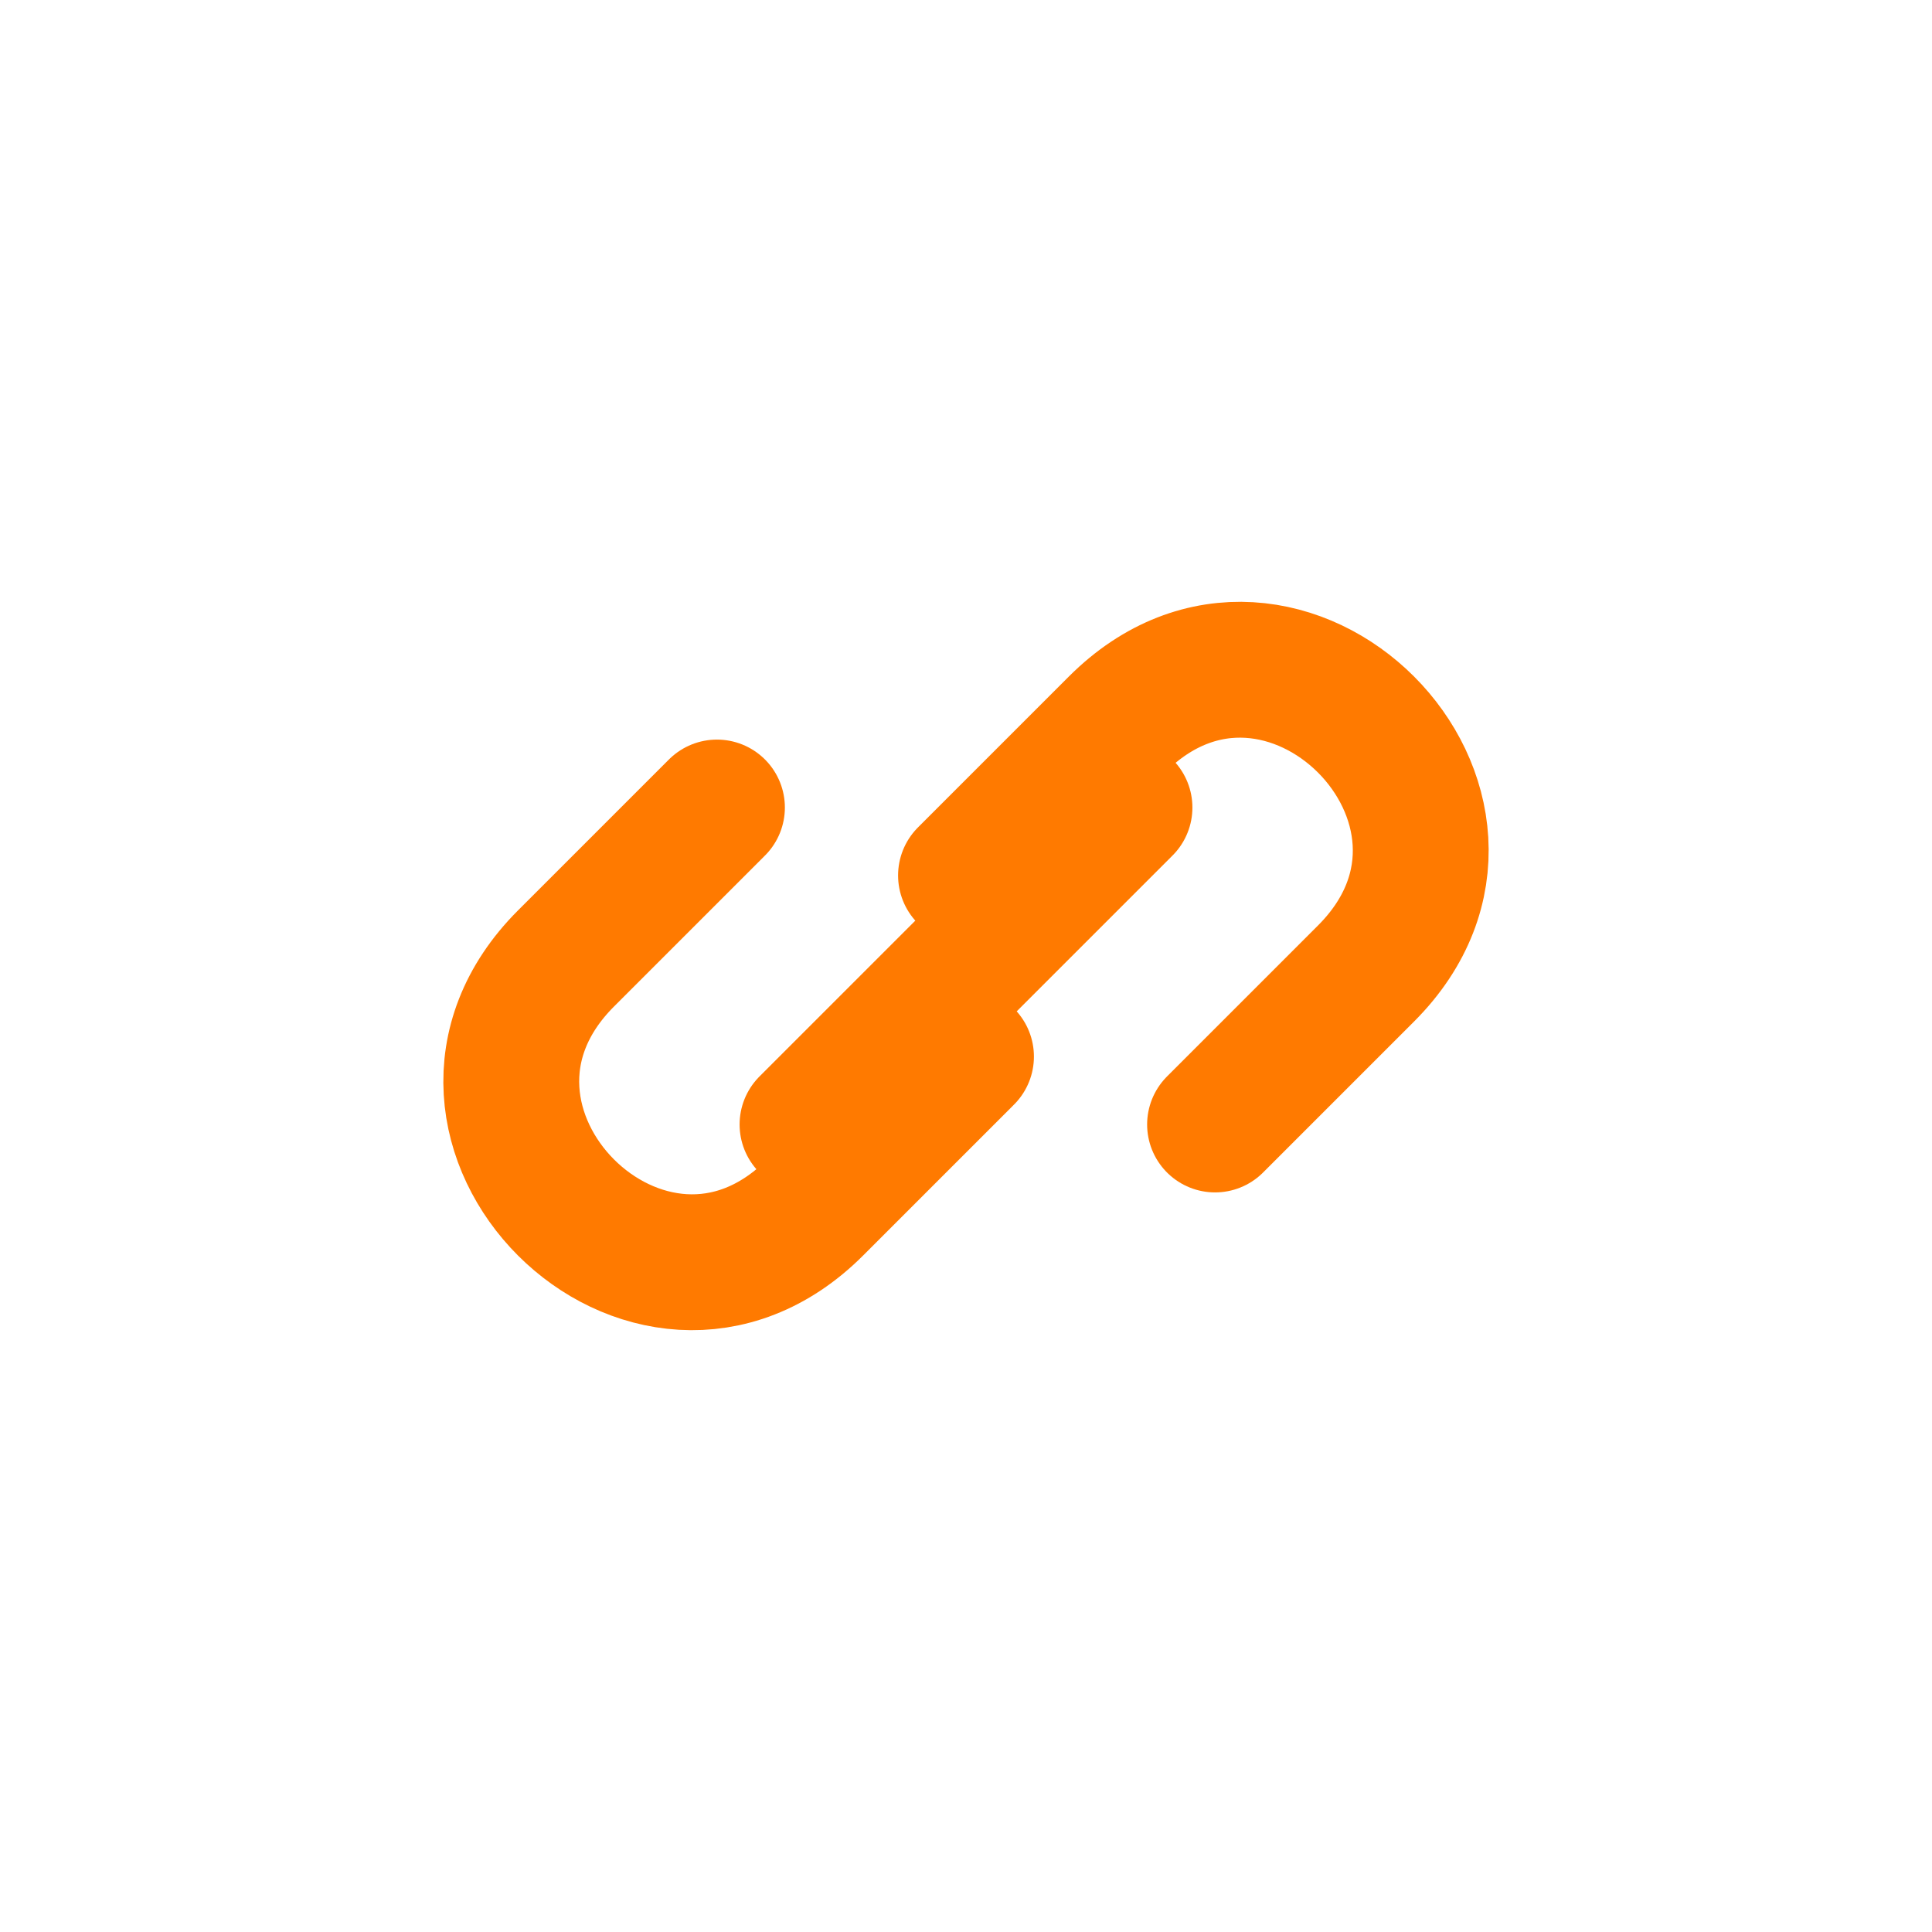
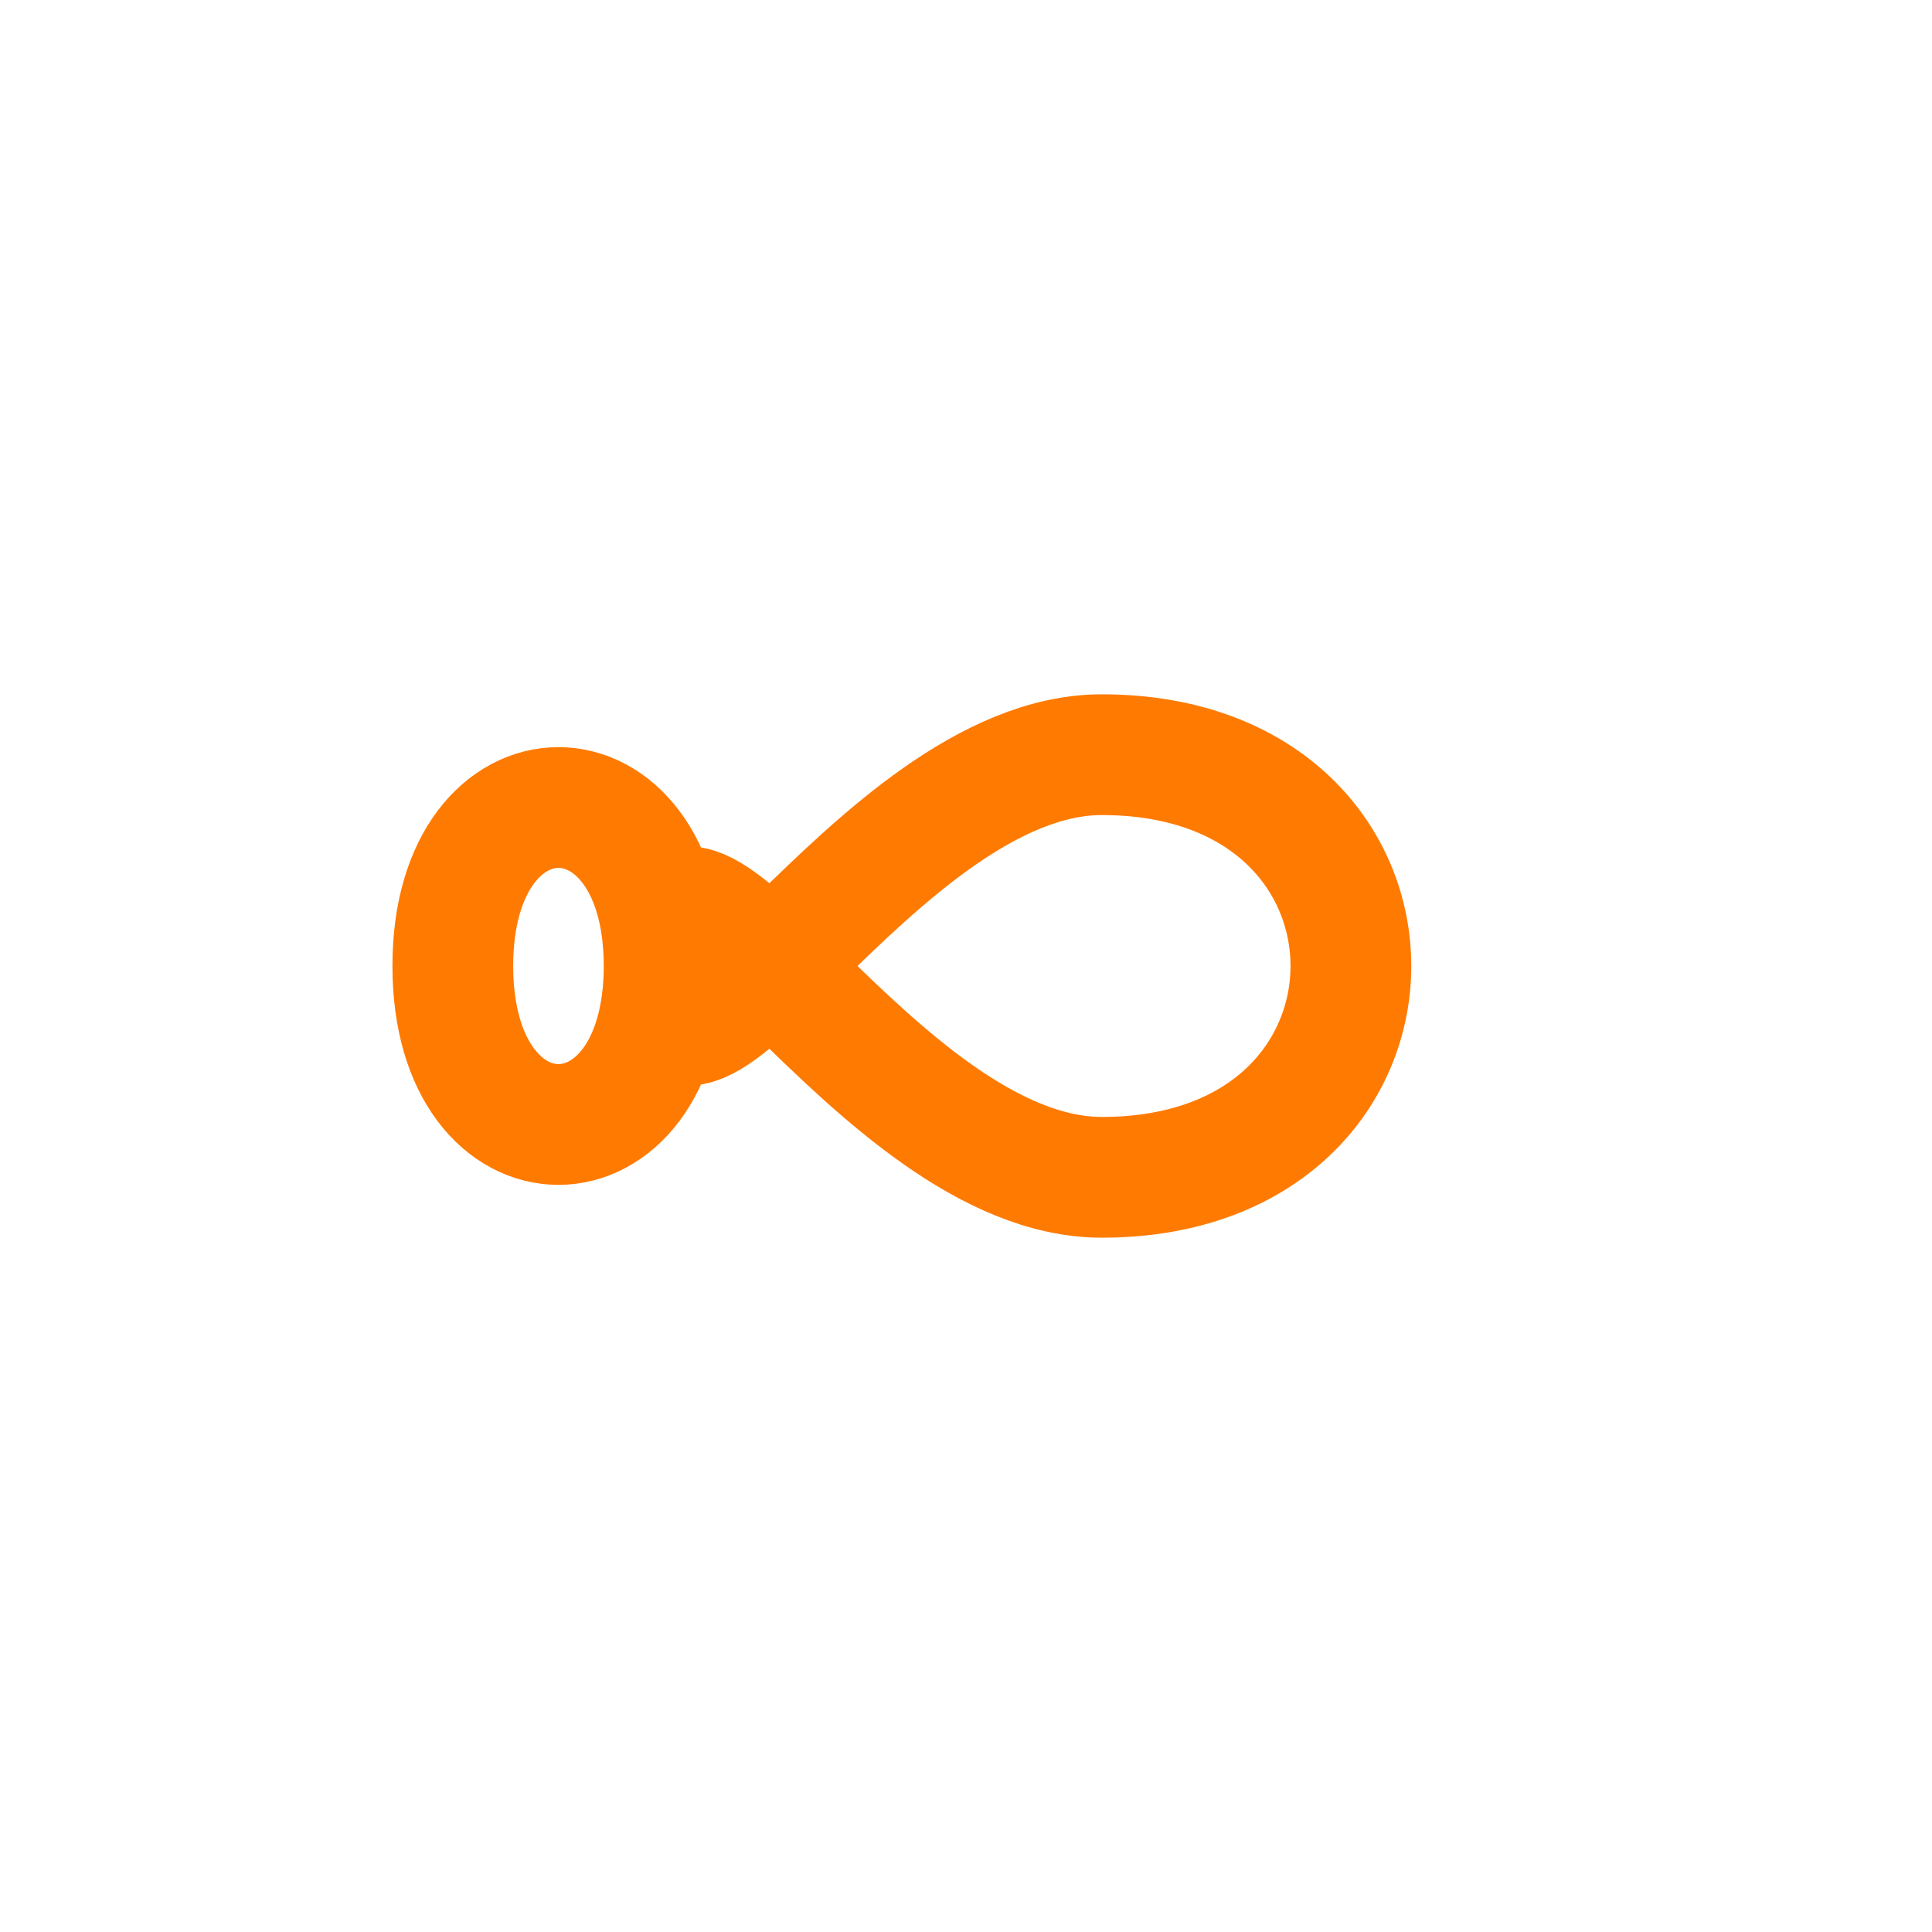
<svg xmlns="http://www.w3.org/2000/svg" viewBox="0 0 512 512" width="512" height="512">
-   <path d="M 214 298 L 298 214" fill="none" stroke="#FF7A00" stroke-width="36" stroke-linecap="round" stroke-linejoin="round" />
-   <path d="M 190 214 L 150 254 C 106 298 172 364 216 320 L 256 280" fill="none" stroke="#FF7A00" stroke-width="36" stroke-linecap="round" stroke-linejoin="round" />
-   <path d="M 322 298 L 362 258 C 406 214 340 148 296 192 L 256 232" fill="none" stroke="#FF7A00" stroke-width="36" stroke-linecap="round" stroke-linejoin="round" />
+   <path d="M 176 256 C 176 200 120 200 120 256 C 120 312 176 312 176 256 C 176 200 232 312 292 312 C 380 312 380 200 292 200 C 232 200 176 312 176 256 Z" fill="none" stroke="#FF7A00" stroke-width="32.0" stroke-linecap="round" stroke-linejoin="round" />
</svg>
